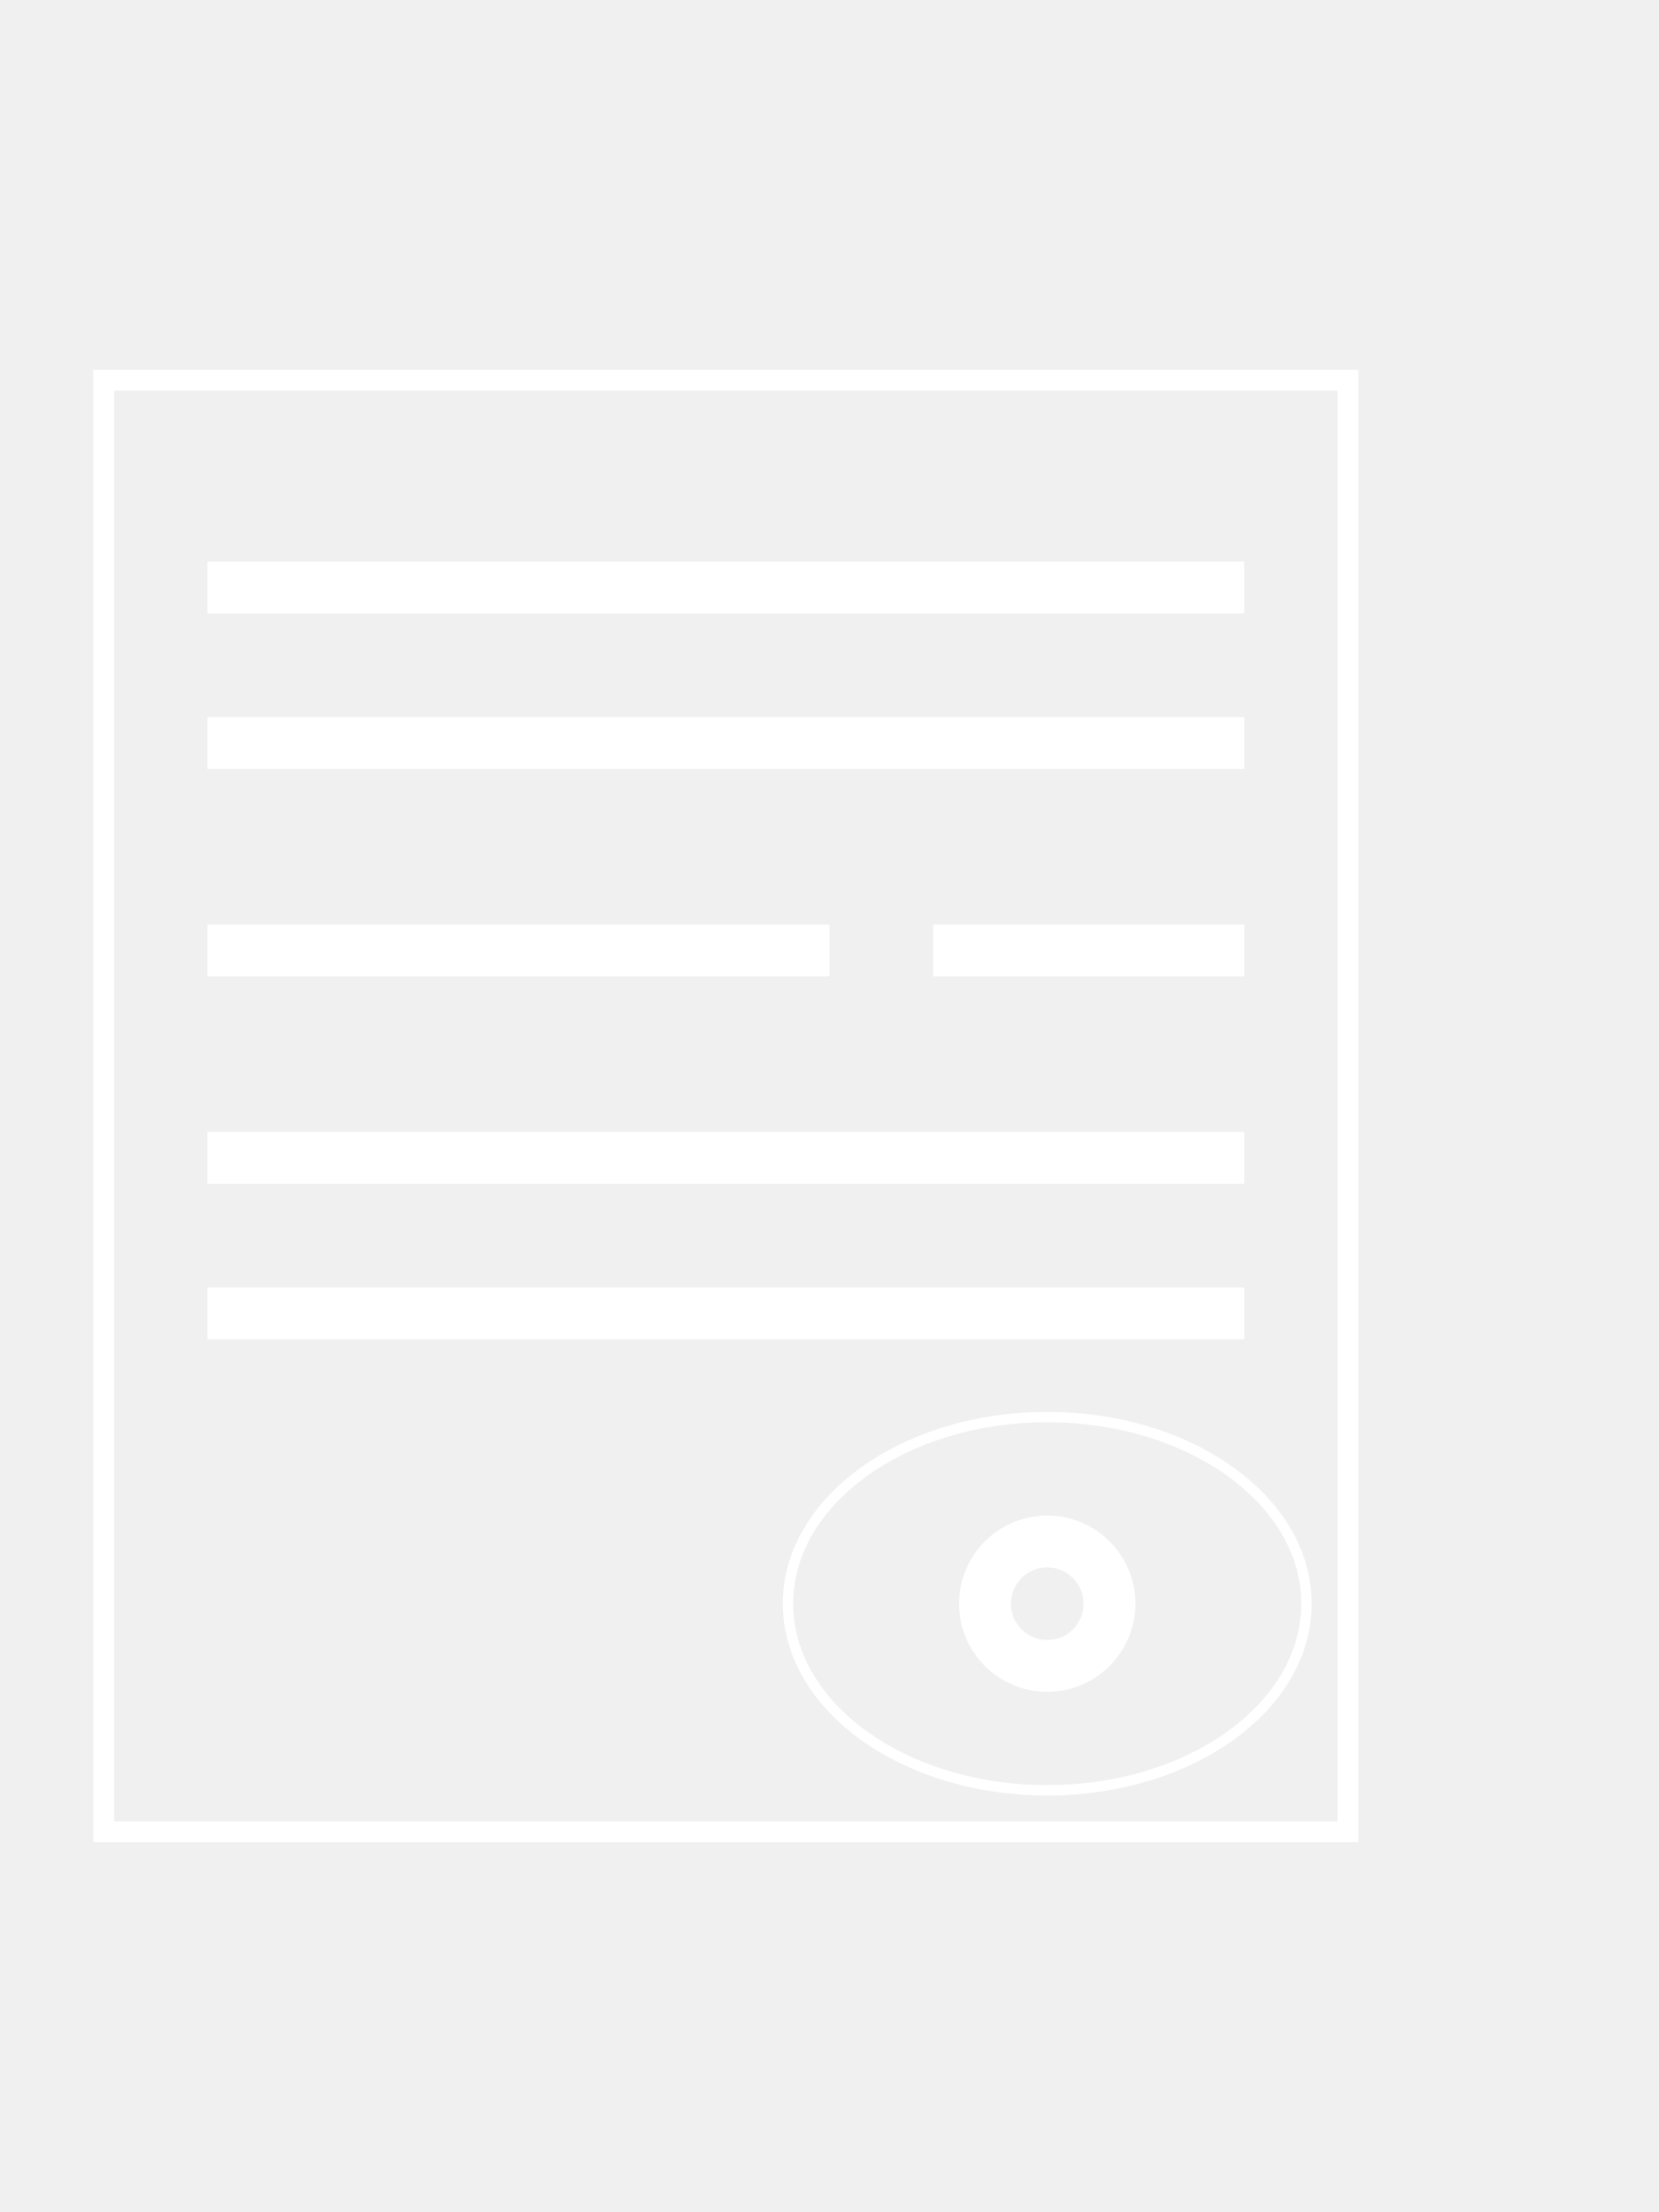
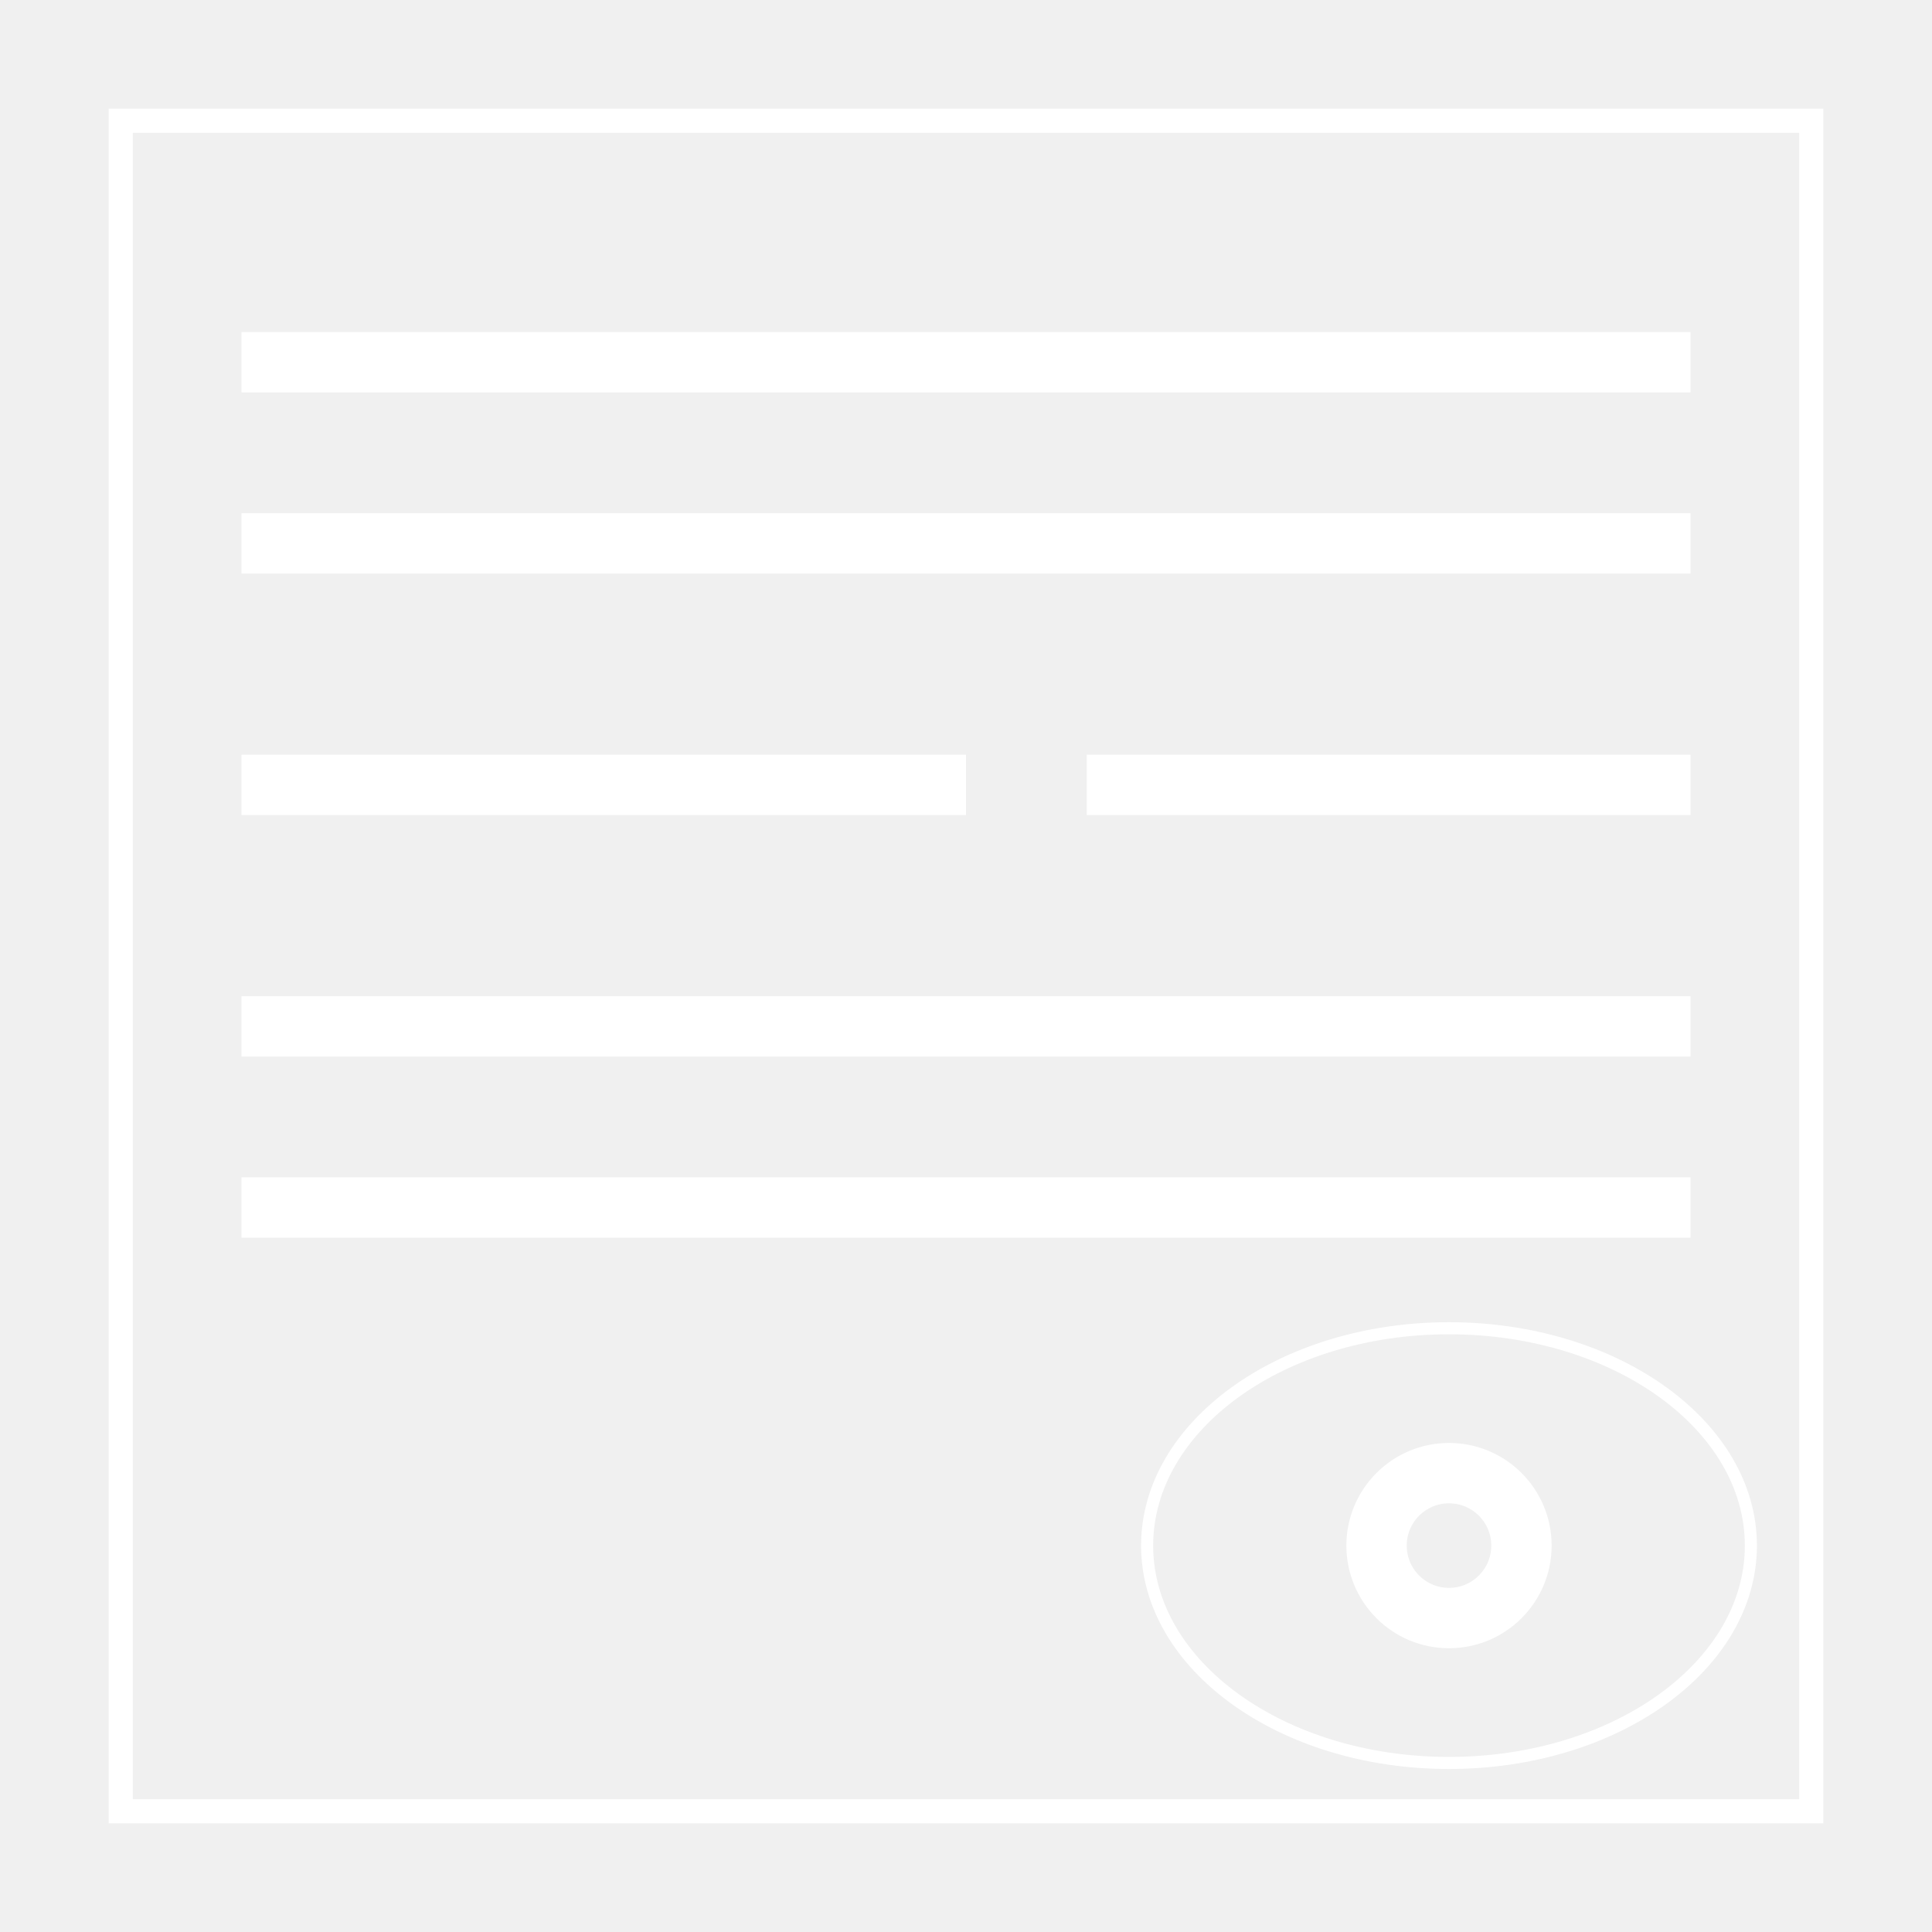
- <svg xmlns="http://www.w3.org/2000/svg" width="12" height="16" viewBox="0 0 16 16">
-   <rect x="1" y="1" width="12" height="14" stroke="white" stroke-width="0.2" fill="none" />
-   <line x1="2" y1="3" x2="12" y2="3" stroke="white" stroke-width="0.5" />
-   <line x1="2" y1="4.5" x2="12" y2="4.5" stroke="white" stroke-width="0.5" />
+ <svg xmlns="http://www.w3.org/2000/svg" width="16" height="16" viewBox="0 0 16 16">
+   <rect x="1" y="1" width="14" height="14" stroke="white" stroke-width="0.2" fill="none" />
+   <line x1="2" y1="3" x2="14" y2="3" stroke="white" stroke-width="0.5" />
+   <line x1="2" y1="4.5" x2="14" y2="4.5" stroke="white" stroke-width="0.5" />
  <line x1="2" y1="6.5" x2="8" y2="6.5" stroke="white" stroke-width="0.5" />
-   <line x1="9" y1="6.5" x2="12" y2="6.5" stroke="white" stroke-width="0.5" />
-   <line x1="2" y1="8.5" x2="12" y2="8.5" stroke="white" stroke-width="0.5" />
-   <line x1="2" y1="10" x2="12" y2="10" stroke="white" stroke-width="0.5" />
-   <ellipse cx="10.1" cy="12.8" rx="2.5" ry="1.8" stroke="white" stroke-width="0.1" fill="none" />
-   <circle cx="10.1" cy="12.8" r="0.6" stroke="white" stroke-width="0.5" fill="none" />
+   <line x1="9" y1="6.5" x2="14" y2="6.5" stroke="white" stroke-width="0.5" />
+   <line x1="2" y1="8.5" x2="14" y2="8.5" stroke="white" stroke-width="0.5" />
+   <line x1="2" y1="10" x2="14" y2="10" stroke="white" stroke-width="0.5" />
+   <ellipse cx="12" cy="12.8" rx="2.5" ry="1.8" stroke="white" stroke-width="0.1" fill="none" />
+   <circle cx="12" cy="12.8" r="0.6" stroke="white" stroke-width="0.5" fill="none" />
</svg>
